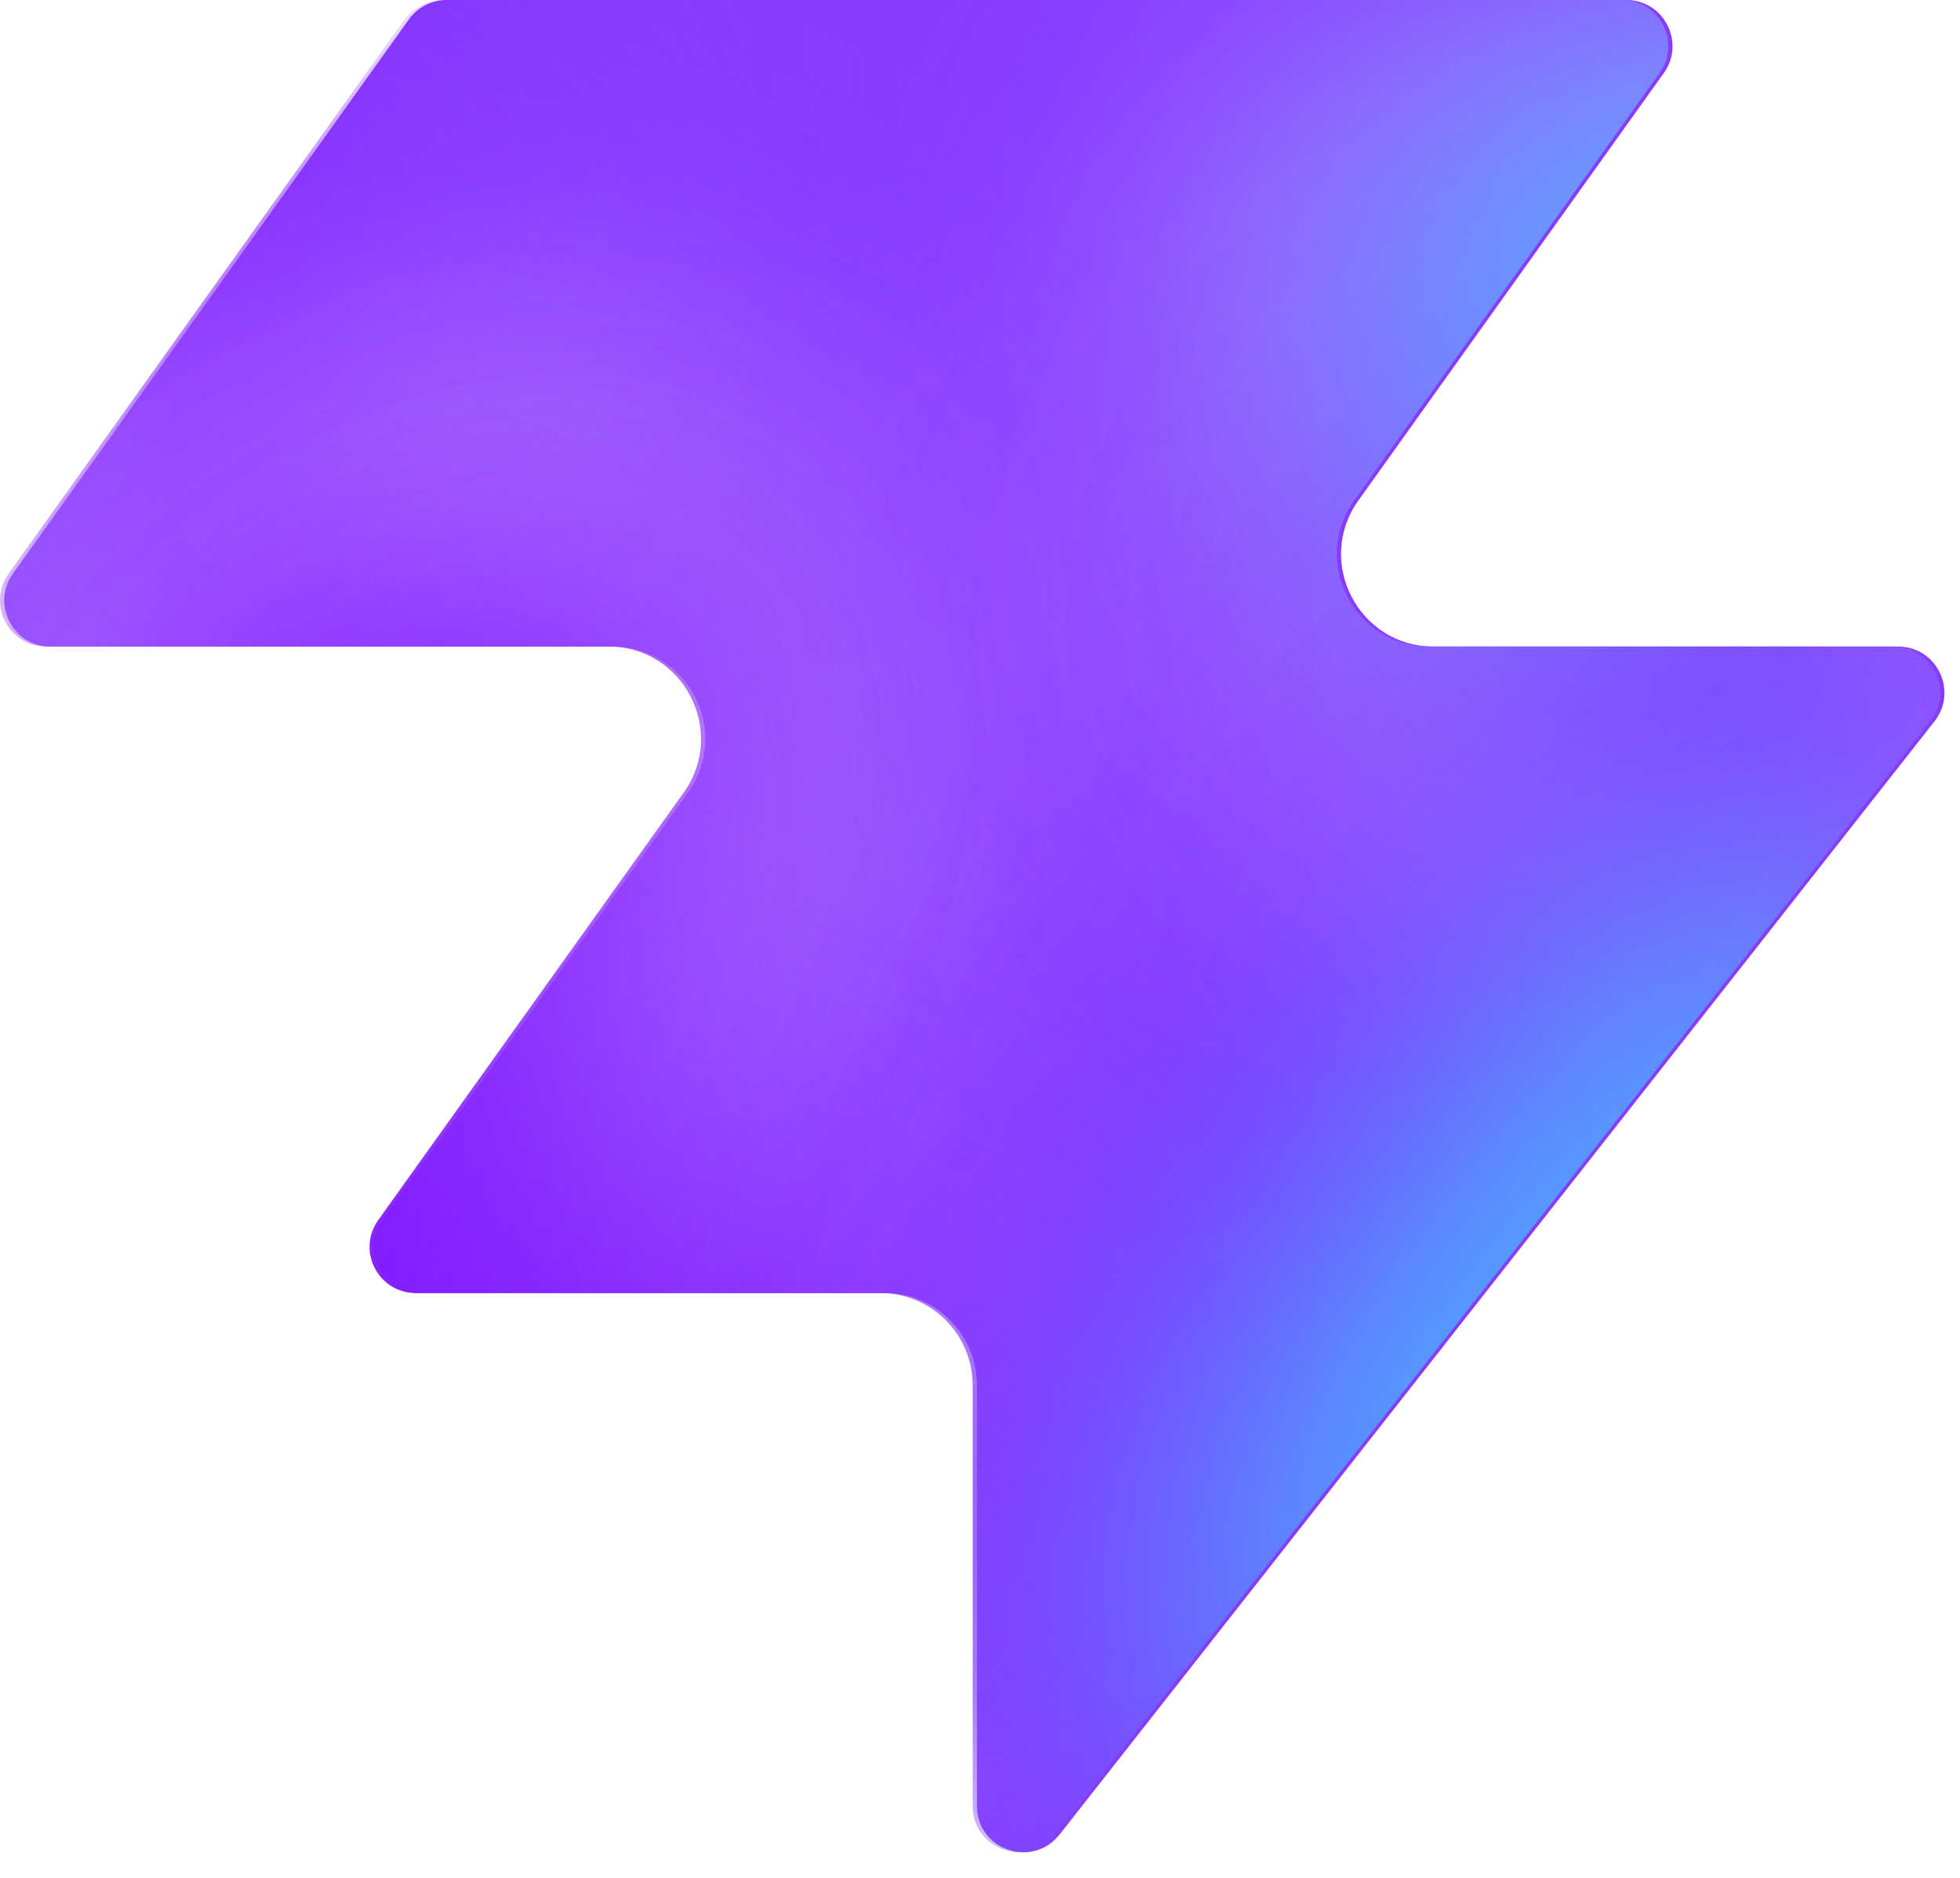
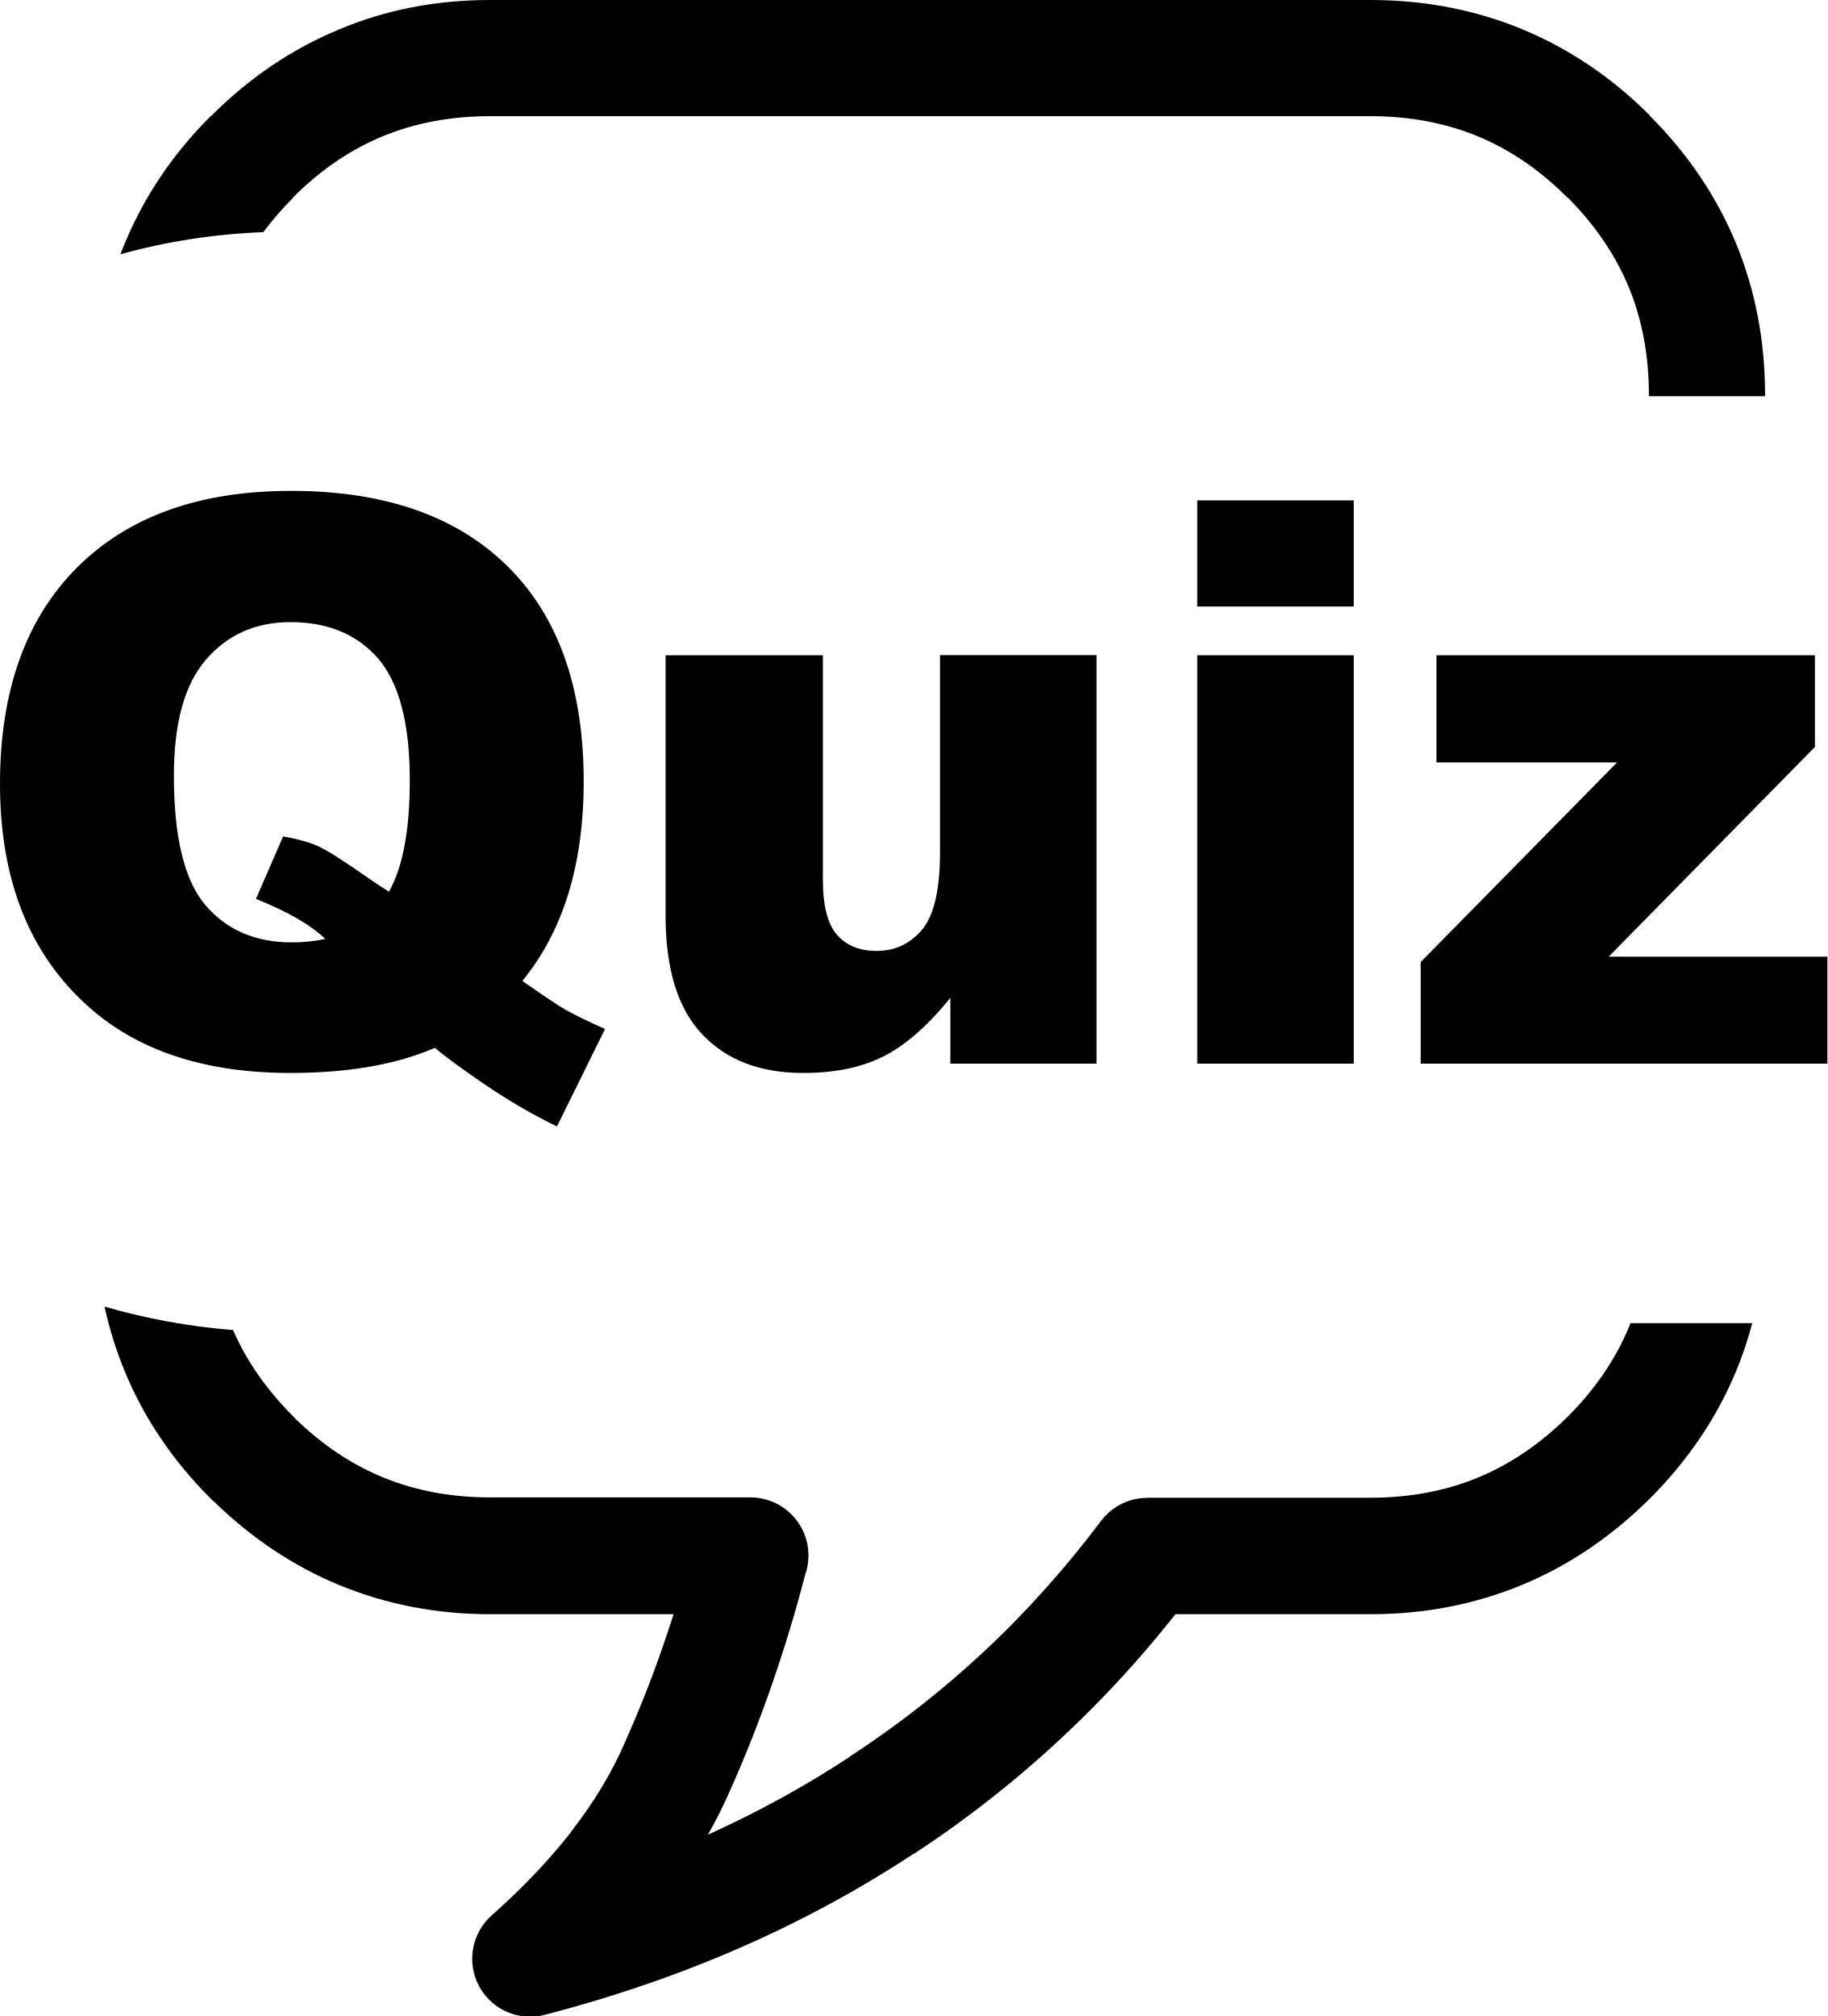
- <svg xmlns="http://www.w3.org/2000/svg" width="48" height="46" fill="none" viewBox="0 0 48 46">
-   <path fill="#863bff" d="M25.946 44.938c-.664.845-2.021.375-2.021-.698V33.937a2.26 2.26 0 0 0-2.262-2.262H10.287c-.92 0-1.456-1.04-.92-1.788l7.48-10.471c1.07-1.497 0-3.578-1.842-3.578H1.237c-.92 0-1.456-1.04-.92-1.788L10.013.474c.214-.297.556-.474.92-.474h28.894c.92 0 1.456 1.04.92 1.788l-7.48 10.471c-1.07 1.498 0 3.579 1.842 3.579h11.377c.943 0 1.473 1.088.89 1.83L25.947 44.94z" style="fill:#863bff;fill:color(display-p3 .525 .23 1);fill-opacity:1" />
-   <mask id="a" width="48" height="46" x="0" y="0" maskUnits="userSpaceOnUse" style="mask-type:alpha">
-     <path fill="#000" d="M25.842 44.938c-.664.844-2.021.375-2.021-.698V33.937a2.26 2.26 0 0 0-2.262-2.262H10.183c-.92 0-1.456-1.04-.92-1.788l7.48-10.471c1.07-1.498 0-3.579-1.842-3.579H1.133c-.92 0-1.456-1.04-.92-1.787L9.91.473c.214-.297.556-.474.92-.474h28.894c.92 0 1.456 1.04.92 1.788l-7.48 10.471c-1.07 1.498 0 3.578 1.842 3.578h11.377c.943 0 1.473 1.088.89 1.832L25.843 44.94z" style="fill:#000;fill-opacity:1" />
-   </mask>
-   <g mask="url(#a)">
-     <g filter="url(#b)">
-       <ellipse cx="5.508" cy="14.704" fill="#ede6ff" rx="5.508" ry="14.704" style="fill:#ede6ff;fill:color(display-p3 .927 .903 1);fill-opacity:1" transform="matrix(.00324 1 1 -.00324 -4.47 31.516)" />
-     </g>
-     <g filter="url(#c)">
-       <ellipse cx="10.399" cy="29.851" fill="#ede6ff" rx="10.399" ry="29.851" style="fill:#ede6ff;fill:color(display-p3 .927 .903 1);fill-opacity:1" transform="matrix(.00324 1 1 -.00324 -39.328 7.883)" />
-     </g>
-     <g filter="url(#d)">
-       <ellipse cx="5.508" cy="30.487" fill="#7e14ff" rx="5.508" ry="30.487" style="fill:#7e14ff;fill:color(display-p3 .492 .077 1);fill-opacity:1" transform="rotate(89.814 -25.913 -14.639)scale(1 -1)" />
-     </g>
-     <g filter="url(#e)">
-       <ellipse cx="5.508" cy="30.599" fill="#7e14ff" rx="5.508" ry="30.599" style="fill:#7e14ff;fill:color(display-p3 .492 .077 1);fill-opacity:1" transform="rotate(89.814 -32.644 -3.334)scale(1 -1)" />
-     </g>
-     <g filter="url(#f)">
-       <ellipse cx="5.508" cy="30.599" fill="#7e14ff" rx="5.508" ry="30.599" style="fill:#7e14ff;fill:color(display-p3 .492 .077 1);fill-opacity:1" transform="matrix(.00324 1 1 -.00324 -34.34 30.47)" />
-     </g>
-     <g filter="url(#g)">
-       <ellipse cx="14.072" cy="22.078" fill="#ede6ff" rx="14.072" ry="22.078" style="fill:#ede6ff;fill:color(display-p3 .927 .903 1);fill-opacity:1" transform="rotate(93.35 24.506 48.493)scale(-1 1)" />
-     </g>
-     <g filter="url(#h)">
-       <ellipse cx="3.47" cy="21.501" fill="#7e14ff" rx="3.47" ry="21.501" style="fill:#7e14ff;fill:color(display-p3 .492 .077 1);fill-opacity:1" transform="rotate(89.009 28.708 47.59)scale(-1 1)" />
-     </g>
-     <g filter="url(#i)">
-       <ellipse cx="3.47" cy="21.501" fill="#7e14ff" rx="3.47" ry="21.501" style="fill:#7e14ff;fill:color(display-p3 .492 .077 1);fill-opacity:1" transform="rotate(89.009 28.708 47.59)scale(-1 1)" />
-     </g>
-     <g filter="url(#j)">
-       <ellipse cx=".387" cy="8.972" fill="#7e14ff" rx="4.407" ry="29.108" style="fill:#7e14ff;fill:color(display-p3 .492 .077 1);fill-opacity:1" transform="rotate(39.51 .387 8.972)" />
-     </g>
-     <g filter="url(#k)">
-       <ellipse cx="47.523" cy="-6.092" fill="#7e14ff" rx="4.407" ry="29.108" style="fill:#7e14ff;fill:color(display-p3 .492 .077 1);fill-opacity:1" transform="rotate(37.892 47.523 -6.092)" />
-     </g>
-     <g filter="url(#l)">
-       <ellipse cx="41.412" cy="6.333" fill="#47bfff" rx="5.971" ry="9.665" style="fill:#47bfff;fill:color(display-p3 .28 .748 1);fill-opacity:1" transform="rotate(37.892 41.412 6.333)" />
-     </g>
-     <g filter="url(#m)">
-       <ellipse cx="-1.879" cy="38.332" fill="#7e14ff" rx="4.407" ry="29.108" style="fill:#7e14ff;fill:color(display-p3 .492 .077 1);fill-opacity:1" transform="rotate(37.892 -1.88 38.332)" />
-     </g>
-     <g filter="url(#n)">
-       <ellipse cx="-1.879" cy="38.332" fill="#7e14ff" rx="4.407" ry="29.108" style="fill:#7e14ff;fill:color(display-p3 .492 .077 1);fill-opacity:1" transform="rotate(37.892 -1.88 38.332)" />
-     </g>
-     <g filter="url(#o)">
-       <ellipse cx="35.651" cy="29.907" fill="#7e14ff" rx="4.407" ry="29.108" style="fill:#7e14ff;fill:color(display-p3 .492 .077 1);fill-opacity:1" transform="rotate(37.892 35.651 29.907)" />
-     </g>
-     <g filter="url(#p)">
-       <ellipse cx="38.418" cy="32.4" fill="#47bfff" rx="5.971" ry="15.297" style="fill:#47bfff;fill:color(display-p3 .28 .748 1);fill-opacity:1" transform="rotate(37.892 38.418 32.4)" />
-     </g>
+ <svg xmlns="http://www.w3.org/2000/svg" version="1.1" id="Layer_1" x="0px" y="0px" viewBox="0 0 111.39 122.88" style="enable-background:new 0 0 111.39 122.88" xml:space="preserve">
+   <g>
+     <path d="M66.8,7.08H29.88c-2.39,0-4.57,0.41-6.54,1.22c-1.98,0.82-3.81,2.06-5.48,3.74l0.01,0.01c-0.68,0.68-1.28,1.38-1.82,2.1 c-3.02,0.12-5.92,0.57-8.71,1.35c0.08-0.22,0.17-0.44,0.26-0.65c1.19-2.88,2.94-5.48,5.27-7.8l0.01,0.01l0.01-0.01 c2.33-2.33,4.93-4.08,7.79-5.26C23.52,0.59,26.59,0,29.88,0h16.73h36.92c3.28,0,6.36,0.59,9.23,1.77c2.88,1.19,5.48,2.94,7.8,5.26 l-0.01,0.01c2.34,2.34,4.09,4.94,5.27,7.79c1.18,2.87,1.77,5.94,1.77,9.23v0.09h-7.08v-0.09c0-2.39-0.41-4.57-1.22-6.54 c-0.82-1.98-2.06-3.81-3.73-5.48l-0.01-0.01l-0.01,0.01c-1.69-1.69-3.51-2.93-5.48-3.74c-1.97-0.81-4.16-1.22-6.54-1.22H66.8 L66.8,7.08z M87.56,39.94h23.07v5.59L98.06,58.31h13.33v6.52H86.6v-6.19l11.97-12.17H87.56V39.94L87.56,39.94z M72.98,30.5h9.54 v6.47h-9.54V30.5L72.98,30.5z M72.98,39.94h9.54v24.89h-9.54V39.94L72.98,39.94z M66.84,64.83h-8.91v-4.01 c-1.33,1.65-2.66,2.83-4,3.53c-1.35,0.7-3,1.05-4.97,1.05c-2.62,0-4.67-0.78-6.16-2.36c-1.49-1.57-2.23-3.99-2.23-7.26V39.94h9.59 v13.71c0,1.56,0.29,2.67,0.86,3.33c0.58,0.66,1.38,0.98,2.42,0.98c1.13,0,2.05-0.44,2.78-1.31c0.72-0.88,1.08-2.45,1.08-4.72v-12 h9.54V64.83L66.84,64.83z M31.84,59.79c1.32,0.92,2.18,1.5,2.59,1.73c0.6,0.34,1.42,0.74,2.45,1.2l-2.93,5.94 c-1.48-0.72-2.95-1.57-4.4-2.56c-1.45-0.99-2.47-1.74-3.04-2.23c-2.34,1.01-5.27,1.53-8.81,1.53c-5.22,0-9.33-1.36-12.35-4.08 C1.78,58.12,0,53.6,0,47.78c0-5.65,1.56-10.04,4.68-13.17c3.12-3.13,7.46-4.69,13.06-4.69c5.7,0,10.09,1.53,13.19,4.59 c3.1,3.05,4.65,7.43,4.65,13.12C35.58,52.7,34.33,56.75,31.84,59.79L31.84,59.79z M23.71,54.35c0.85-1.51,1.27-3.77,1.27-6.79 c0-3.46-0.65-5.93-1.93-7.42c-1.29-1.48-3.07-2.22-5.34-2.22c-2.12,0-3.83,0.76-5.14,2.27c-1.32,1.51-1.97,3.88-1.97,7.09 c0,3.75,0.64,6.38,1.92,7.89c1.29,1.51,3.04,2.27,5.27,2.27c0.72,0,1.4-0.07,2.04-0.21c-0.9-0.86-2.3-1.67-4.23-2.44l1.66-3.81 c0.94,0.17,1.68,0.38,2.2,0.63c0.53,0.25,1.55,0.9,3.08,1.97C22.9,53.83,23.29,54.09,23.71,54.35L23.71,54.35z M14.21,81.07 c0.81,1.88,2.03,3.62,3.64,5.24l0.16,0.17c1.63,1.58,3.41,2.78,5.34,3.57c1.97,0.81,4.15,1.22,6.53,1.22h15.86 c1.96,0,3.54,1.59,3.54,3.54c0,0.42-0.07,0.83-0.21,1.21c-0.58,2.24-1.25,4.44-1.99,6.58c-0.78,2.25-1.63,4.42-2.56,6.49 c-0.4,0.93-0.86,1.84-1.37,2.74c3.07-1.39,5.95-2.97,8.65-4.75l0.01,0l-0.01-0.01c2.98-1.95,5.73-4.11,8.27-6.49 c2.57-2.41,4.91-5.04,7.04-7.87c0.69-0.92,1.75-1.41,2.82-1.41v-0.01h13.61c2.38,0,4.56-0.41,6.53-1.22 c1.99-0.82,3.83-2.07,5.51-3.74c1.67-1.67,2.91-3.5,3.73-5.48l0.08-0.2h7.42c-0.26,0.99-0.58,1.95-0.97,2.89 c-1.18,2.86-2.94,5.47-5.28,7.81c-2.34,2.32-4.94,4.08-7.8,5.26c-2.86,1.18-5.93,1.78-9.21,1.78H71.65 c-2.09,2.65-4.34,5.1-6.75,7.36c-2.86,2.69-5.94,5.12-9.23,7.27l-0.01-0.01c-3.31,2.18-6.84,4.09-10.57,5.72 c-3.73,1.63-7.7,2.99-11.89,4.08c-1.24,0.32-2.62-0.05-3.53-1.08c-1.29-1.46-1.15-3.69,0.3-4.98c1.87-1.66,3.46-3.33,4.78-5.01 l0.15-0.21c1.33-1.72,2.38-3.47,3.15-5.23l0.01-0.03c0.87-1.94,1.66-3.92,2.35-5.93c0.22-0.64,0.44-1.29,0.65-1.95H29.88 c-3.28,0-6.35-0.6-9.21-1.78c-2.78-1.15-5.31-2.84-7.6-5.06c-0.08-0.06-0.15-0.13-0.22-0.2c-2.32-2.32-4.08-4.92-5.26-7.8 c-0.52-1.26-0.92-2.56-1.22-3.91C8.85,80.36,11.46,80.85,14.21,81.07L14.21,81.07z" />
  </g>
-   <defs>
-     <filter id="b" width="60.045" height="41.654" x="-19.77" y="16.149" color-interpolation-filters="sRGB" filterUnits="userSpaceOnUse">
-       <feFlood flood-opacity="0" result="BackgroundImageFix" />
-       <feBlend in="SourceGraphic" in2="BackgroundImageFix" result="shape" />
-       <feGaussianBlur result="effect1_foregroundBlur_2002_17158" stdDeviation="7.659" />
-     </filter>
-     <filter id="c" width="90.34" height="51.437" x="-54.613" y="-7.533" color-interpolation-filters="sRGB" filterUnits="userSpaceOnUse">
-       <feFlood flood-opacity="0" result="BackgroundImageFix" />
-       <feBlend in="SourceGraphic" in2="BackgroundImageFix" result="shape" />
-       <feGaussianBlur result="effect1_foregroundBlur_2002_17158" stdDeviation="7.659" />
-     </filter>
-     <filter id="d" width="79.355" height="29.4" x="-49.64" y="2.03" color-interpolation-filters="sRGB" filterUnits="userSpaceOnUse">
-       <feFlood flood-opacity="0" result="BackgroundImageFix" />
-       <feBlend in="SourceGraphic" in2="BackgroundImageFix" result="shape" />
-       <feGaussianBlur result="effect1_foregroundBlur_2002_17158" stdDeviation="4.596" />
-     </filter>
-     <filter id="e" width="79.579" height="29.4" x="-45.045" y="20.029" color-interpolation-filters="sRGB" filterUnits="userSpaceOnUse">
-       <feFlood flood-opacity="0" result="BackgroundImageFix" />
-       <feBlend in="SourceGraphic" in2="BackgroundImageFix" result="shape" />
-       <feGaussianBlur result="effect1_foregroundBlur_2002_17158" stdDeviation="4.596" />
-     </filter>
-     <filter id="f" width="79.579" height="29.4" x="-43.513" y="21.178" color-interpolation-filters="sRGB" filterUnits="userSpaceOnUse">
-       <feFlood flood-opacity="0" result="BackgroundImageFix" />
-       <feBlend in="SourceGraphic" in2="BackgroundImageFix" result="shape" />
-       <feGaussianBlur result="effect1_foregroundBlur_2002_17158" stdDeviation="4.596" />
-     </filter>
-     <filter id="g" width="74.749" height="58.852" x="15.756" y="-17.901" color-interpolation-filters="sRGB" filterUnits="userSpaceOnUse">
-       <feFlood flood-opacity="0" result="BackgroundImageFix" />
-       <feBlend in="SourceGraphic" in2="BackgroundImageFix" result="shape" />
-       <feGaussianBlur result="effect1_foregroundBlur_2002_17158" stdDeviation="7.659" />
-     </filter>
-     <filter id="h" width="61.377" height="25.362" x="23.548" y="2.284" color-interpolation-filters="sRGB" filterUnits="userSpaceOnUse">
-       <feFlood flood-opacity="0" result="BackgroundImageFix" />
-       <feBlend in="SourceGraphic" in2="BackgroundImageFix" result="shape" />
-       <feGaussianBlur result="effect1_foregroundBlur_2002_17158" stdDeviation="4.596" />
-     </filter>
-     <filter id="i" width="61.377" height="25.362" x="23.548" y="2.284" color-interpolation-filters="sRGB" filterUnits="userSpaceOnUse">
-       <feFlood flood-opacity="0" result="BackgroundImageFix" />
-       <feBlend in="SourceGraphic" in2="BackgroundImageFix" result="shape" />
-       <feGaussianBlur result="effect1_foregroundBlur_2002_17158" stdDeviation="4.596" />
-     </filter>
-     <filter id="j" width="56.045" height="63.649" x="-27.636" y="-22.853" color-interpolation-filters="sRGB" filterUnits="userSpaceOnUse">
-       <feFlood flood-opacity="0" result="BackgroundImageFix" />
-       <feBlend in="SourceGraphic" in2="BackgroundImageFix" result="shape" />
-       <feGaussianBlur result="effect1_foregroundBlur_2002_17158" stdDeviation="4.596" />
-     </filter>
-     <filter id="k" width="54.814" height="64.646" x="20.116" y="-38.415" color-interpolation-filters="sRGB" filterUnits="userSpaceOnUse">
-       <feFlood flood-opacity="0" result="BackgroundImageFix" />
-       <feBlend in="SourceGraphic" in2="BackgroundImageFix" result="shape" />
-       <feGaussianBlur result="effect1_foregroundBlur_2002_17158" stdDeviation="4.596" />
-     </filter>
-     <filter id="l" width="33.541" height="35.313" x="24.641" y="-11.323" color-interpolation-filters="sRGB" filterUnits="userSpaceOnUse">
-       <feFlood flood-opacity="0" result="BackgroundImageFix" />
-       <feBlend in="SourceGraphic" in2="BackgroundImageFix" result="shape" />
-       <feGaussianBlur result="effect1_foregroundBlur_2002_17158" stdDeviation="4.596" />
-     </filter>
-     <filter id="m" width="54.814" height="64.646" x="-29.286" y="6.009" color-interpolation-filters="sRGB" filterUnits="userSpaceOnUse">
-       <feFlood flood-opacity="0" result="BackgroundImageFix" />
-       <feBlend in="SourceGraphic" in2="BackgroundImageFix" result="shape" />
-       <feGaussianBlur result="effect1_foregroundBlur_2002_17158" stdDeviation="4.596" />
-     </filter>
-     <filter id="n" width="54.814" height="64.646" x="-29.286" y="6.009" color-interpolation-filters="sRGB" filterUnits="userSpaceOnUse">
-       <feFlood flood-opacity="0" result="BackgroundImageFix" />
-       <feBlend in="SourceGraphic" in2="BackgroundImageFix" result="shape" />
-       <feGaussianBlur result="effect1_foregroundBlur_2002_17158" stdDeviation="4.596" />
-     </filter>
-     <filter id="o" width="54.814" height="64.646" x="8.244" y="-2.416" color-interpolation-filters="sRGB" filterUnits="userSpaceOnUse">
-       <feFlood flood-opacity="0" result="BackgroundImageFix" />
-       <feBlend in="SourceGraphic" in2="BackgroundImageFix" result="shape" />
-       <feGaussianBlur result="effect1_foregroundBlur_2002_17158" stdDeviation="4.596" />
-     </filter>
-     <filter id="p" width="39.409" height="43.623" x="18.713" y="10.588" color-interpolation-filters="sRGB" filterUnits="userSpaceOnUse">
-       <feFlood flood-opacity="0" result="BackgroundImageFix" />
-       <feBlend in="SourceGraphic" in2="BackgroundImageFix" result="shape" />
-       <feGaussianBlur result="effect1_foregroundBlur_2002_17158" stdDeviation="4.596" />
-     </filter>
-   </defs>
</svg>
